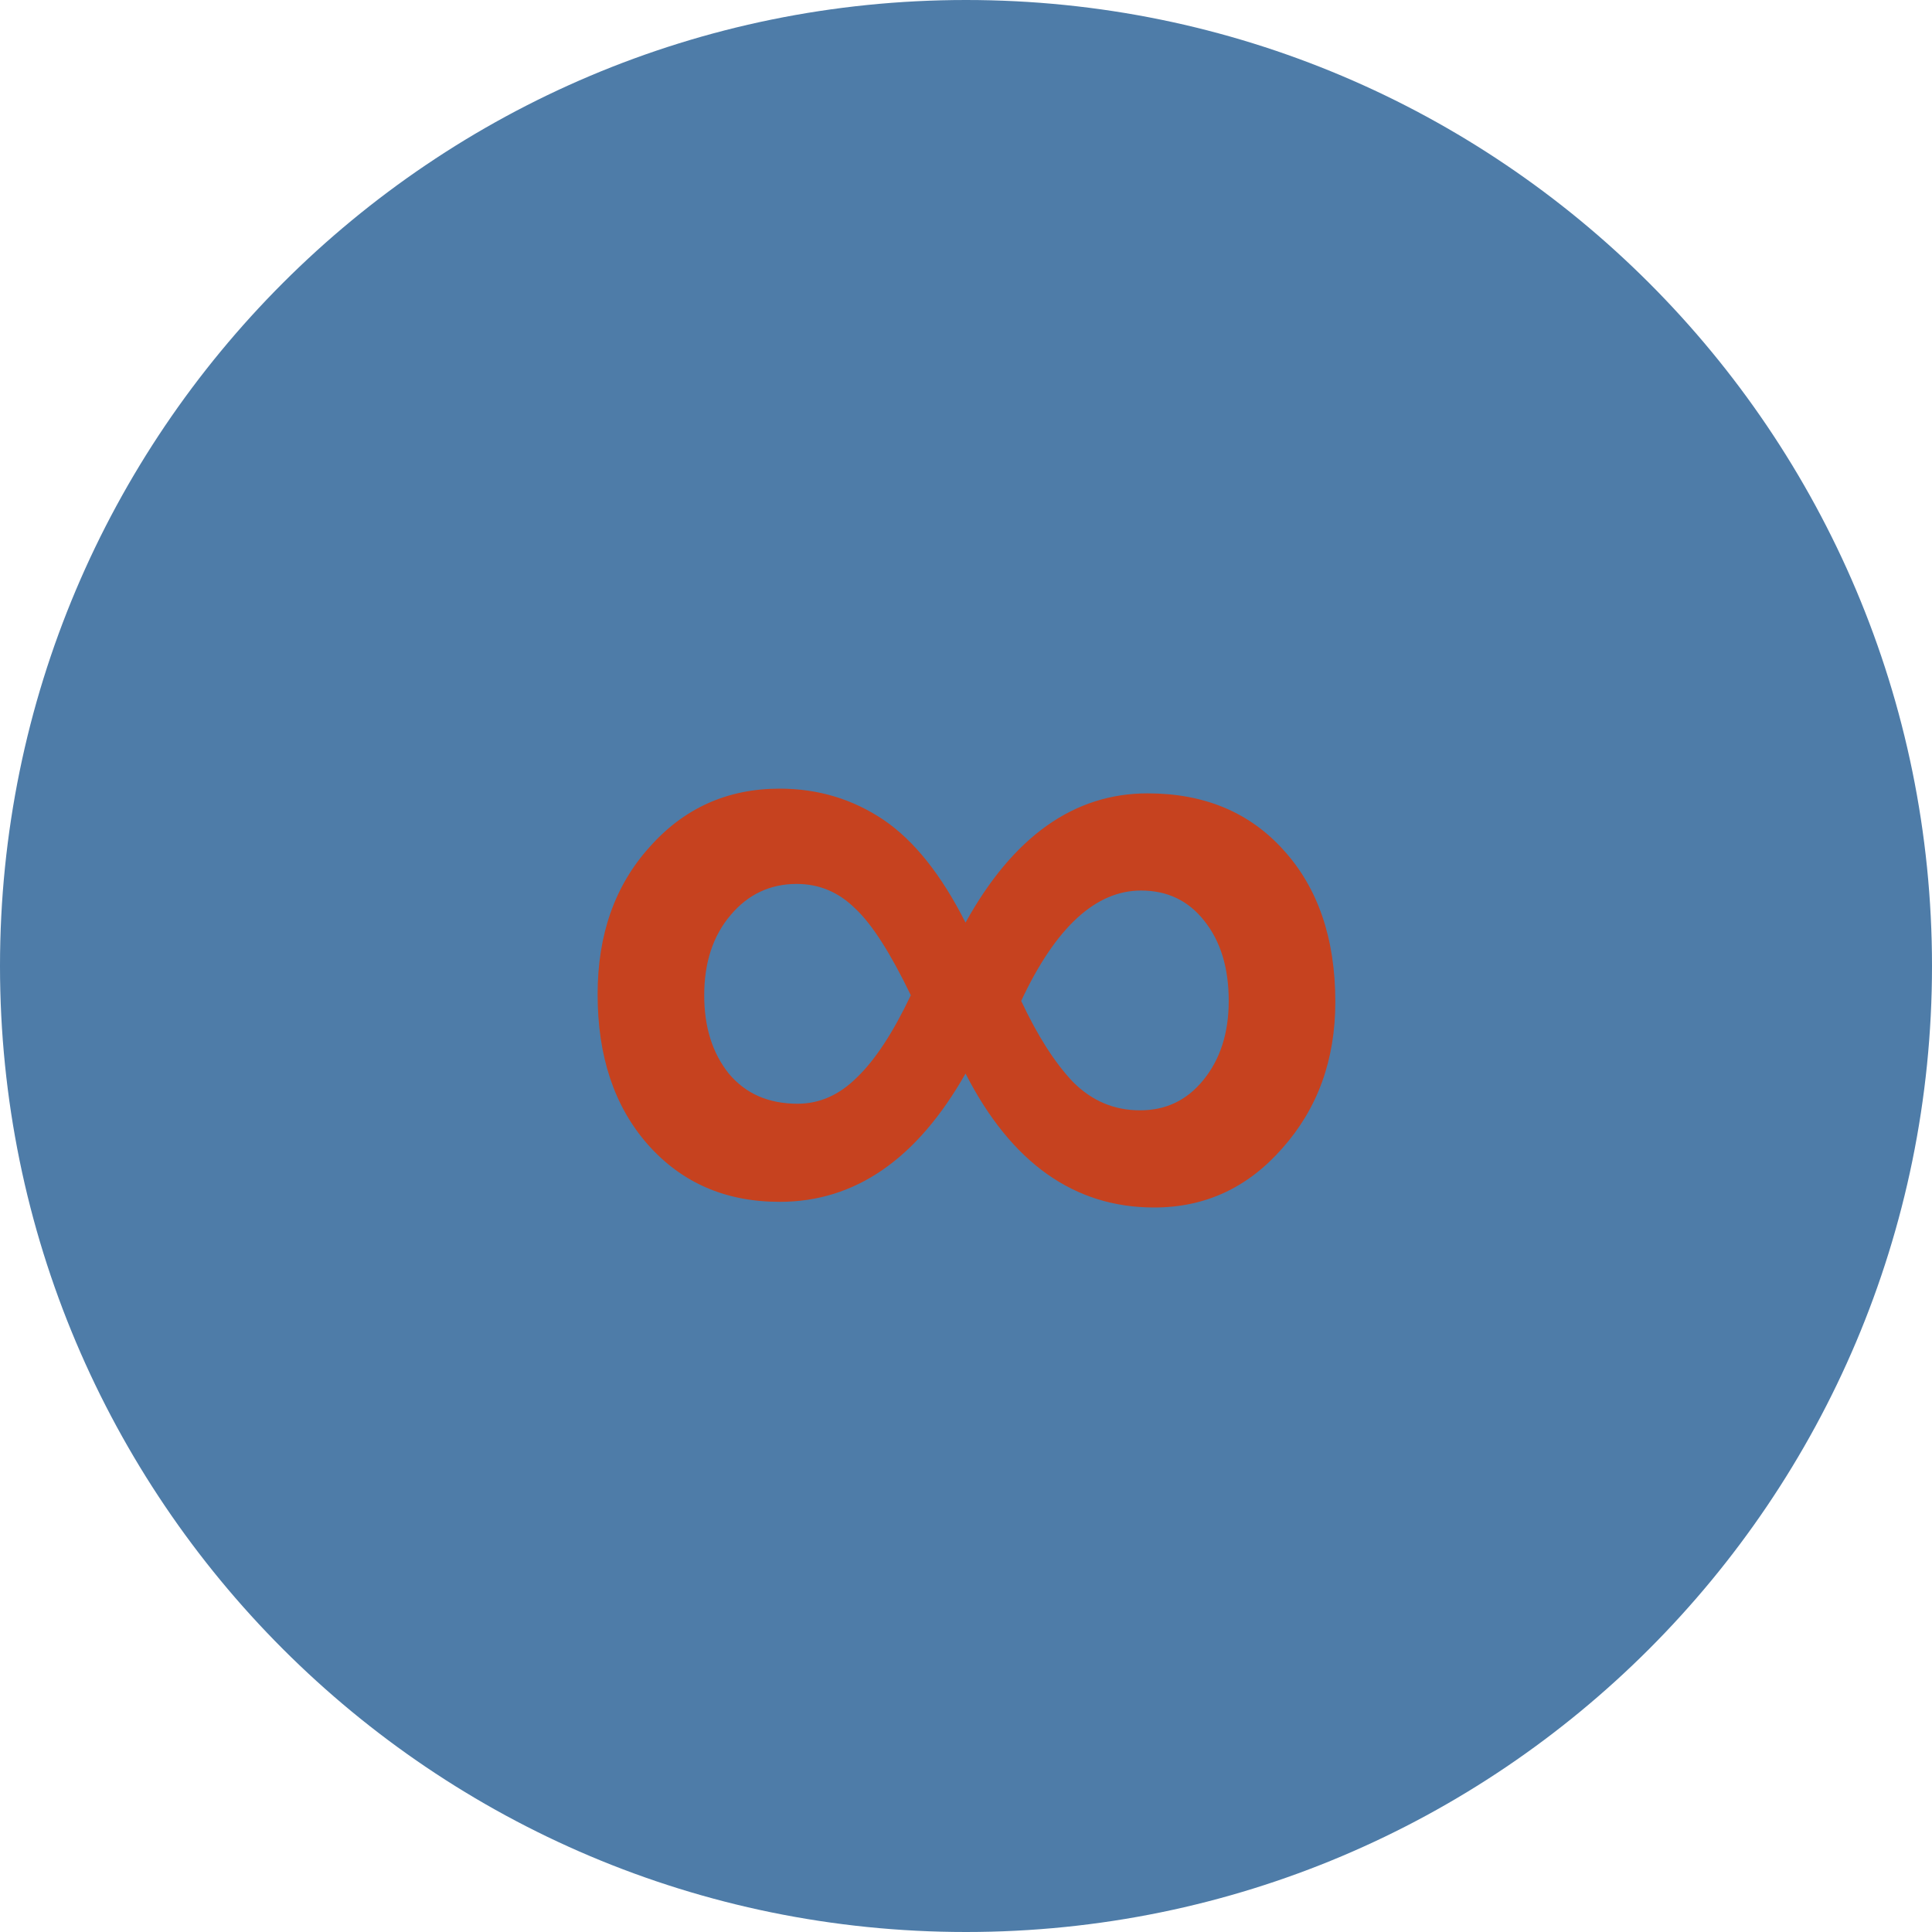
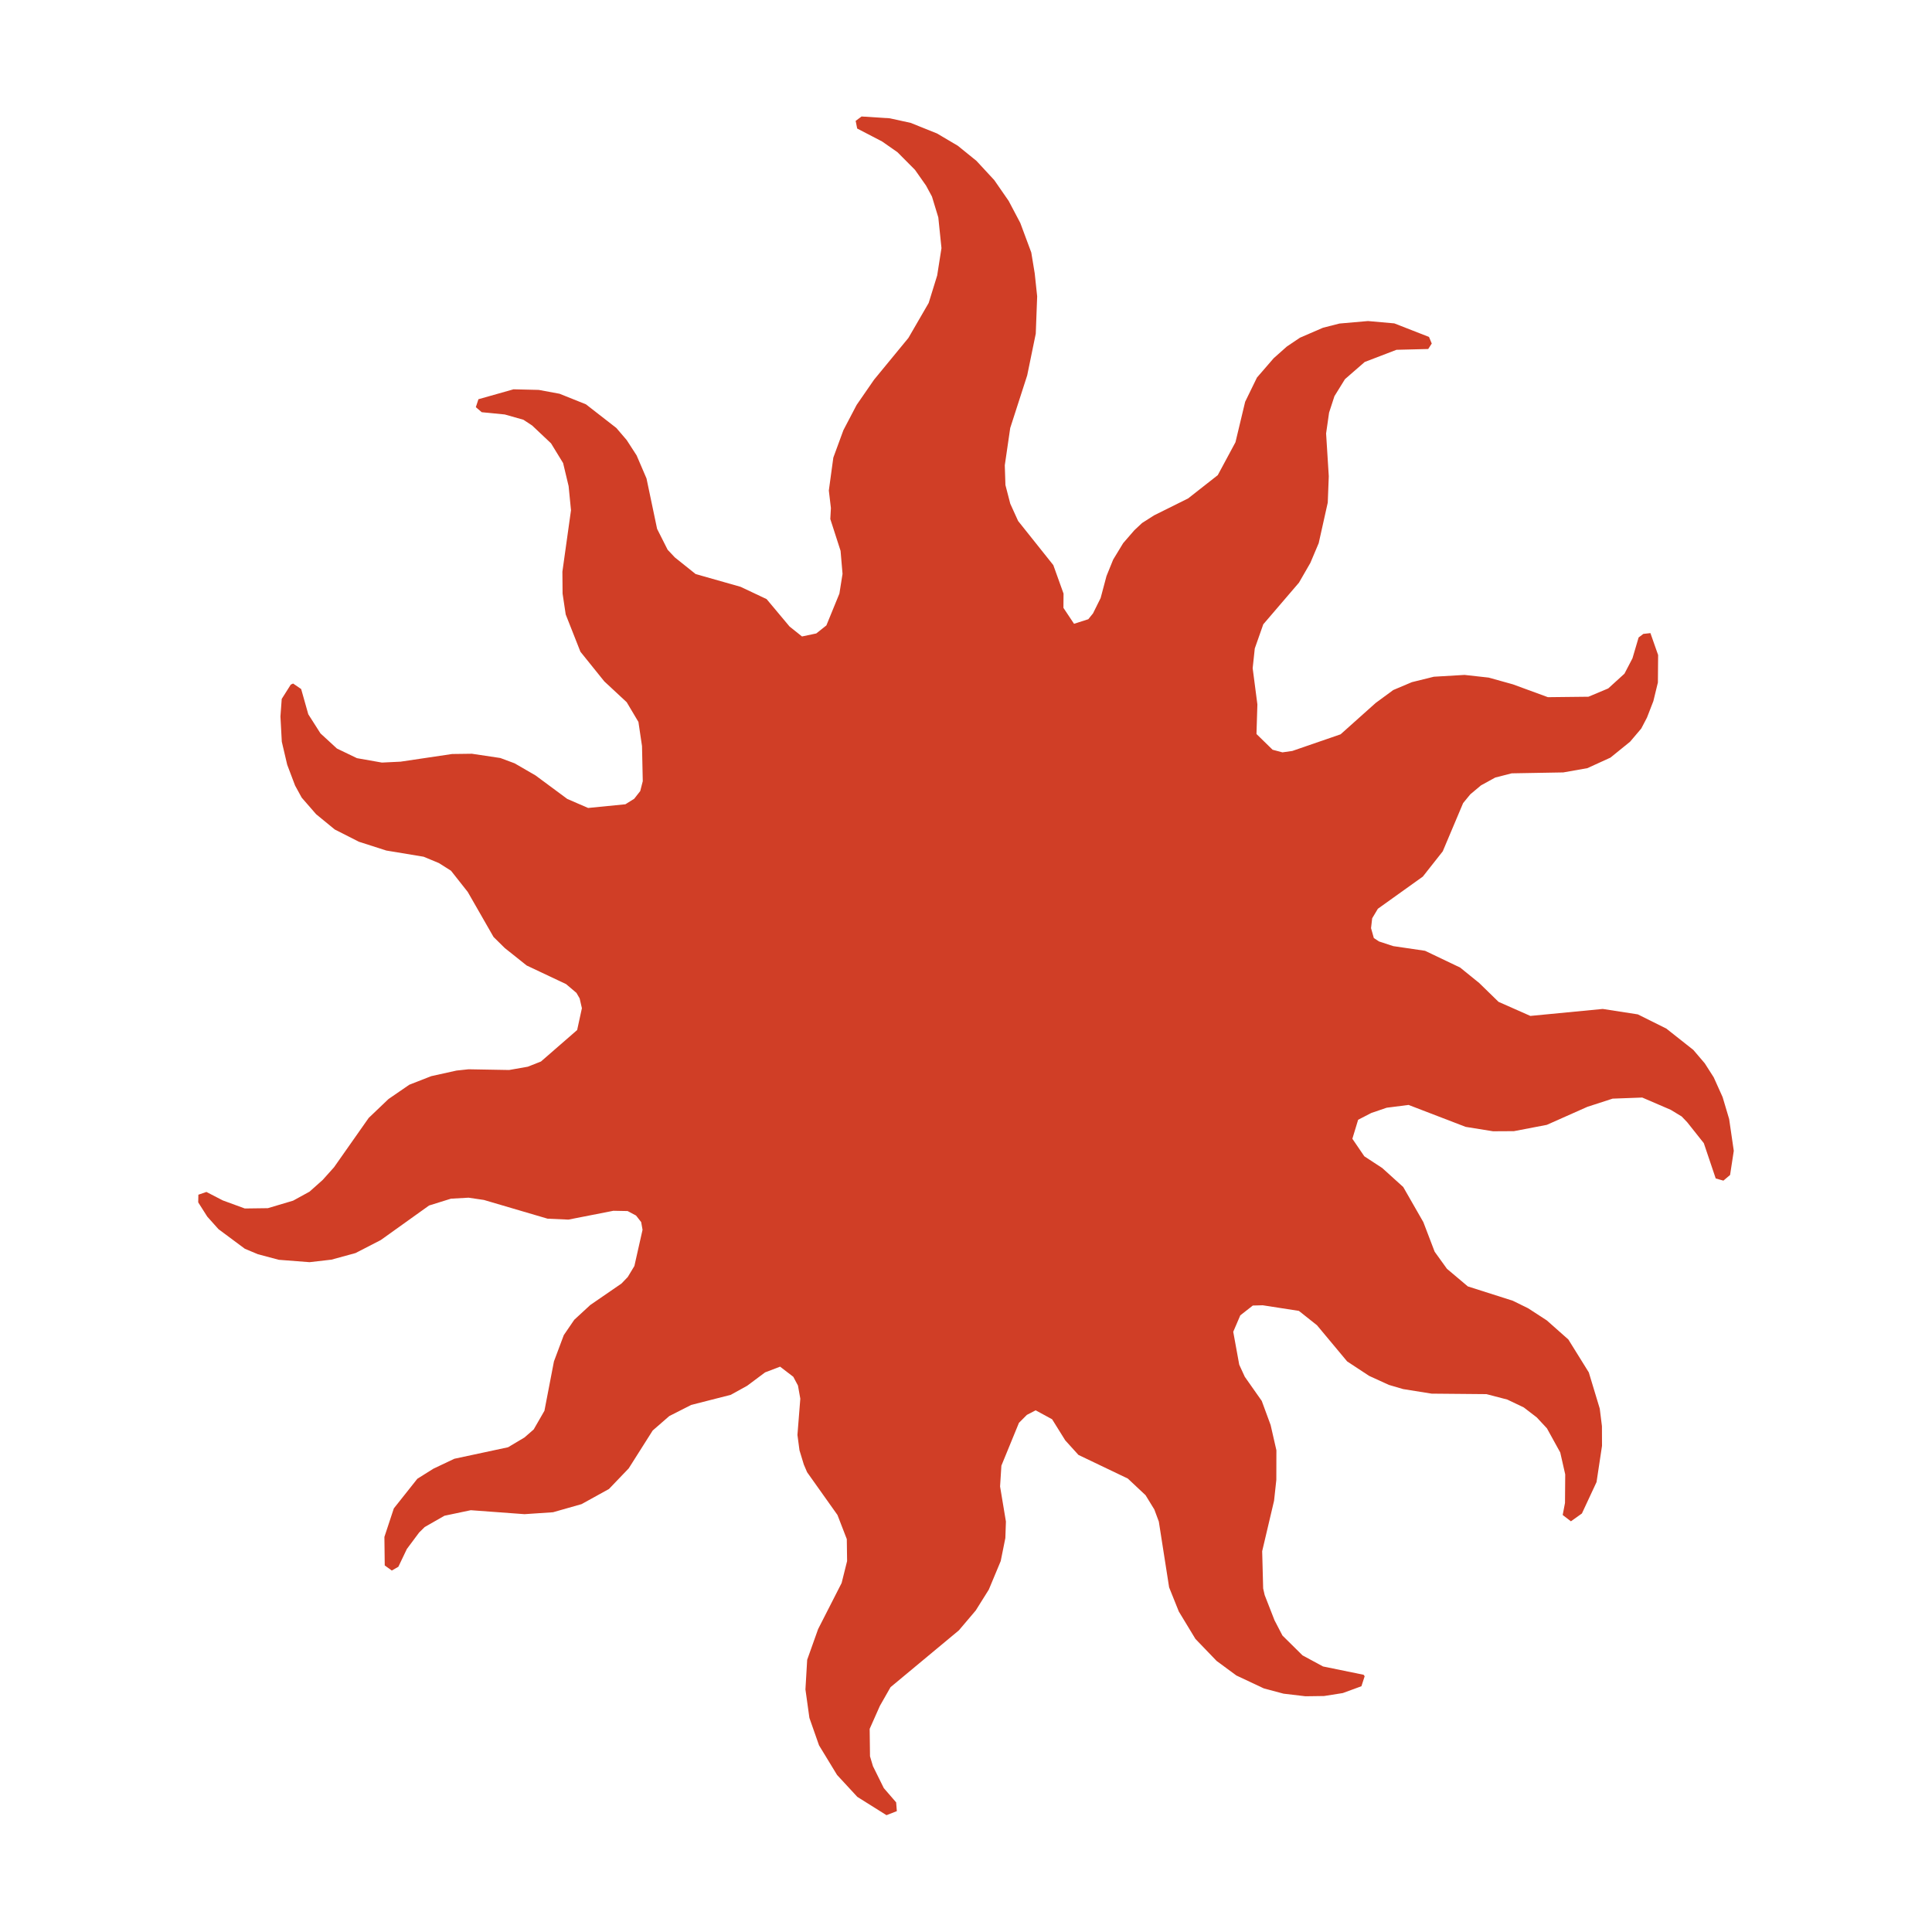
- <svg xmlns="http://www.w3.org/2000/svg" width="32" height="32" viewBox="0 0 32 32">
-   <circle cx="16" cy="16" r="16" fill="#4E7CA8" />
-   <text x="16" y="22" text-anchor="middle" font-family="'Space Grotesk', Arial, sans-serif" font-size="19" font-weight="700" fill="#C6421F">∞</text>
+ <svg xmlns="http://www.w3.org/2000/svg" viewBox="0 0 512 512" width="512" height="512">
+   <path fill="#d03e26" fill-rule="evenodd" d="M228.32 30.87L235.8 31.35L241.32 32.56L248.3 35.36L253.82 38.62L258.76 42.62L263.49 47.73L267.31 53.25L270.39 59.09L273.3 66.91L274.21 72.43L274.86 78.54L274.49 88.42L272.22 99.47L267.72 113.42L266.28 123.3L266.45 128.54L267.73 133.48L269.81 138.06L279.14 149.76L281.85 157.31L281.82 161.09L284.63 165.31L288.41 164.1L289.66 162.55L291.68 158.48L293.23 152.66L295 148.3L297.65 143.94L300.62 140.51L302.65 138.61L305.85 136.57L314.86 132.09L322.72 125.92L327.41 117.2L329.98 106.47L333.11 100.05L337.54 94.93L341.03 91.83L344.51 89.49L350.62 86.85L354.98 85.74L362.54 85.08L369.51 85.7L378.7 89.29L379.43 91.04L378.49 92.49L370.09 92.7L361.66 95.93L356.43 100.48L353.64 104.99L352.22 109.35L351.43 114.87L352.14 126.21L351.87 133.19L349.47 143.94L347.26 149.17L344.24 154.41L334.78 165.45L332.53 171.85L331.97 177.08L333.22 186.67L332.98 194.52L337.25 198.69L339.86 199.38L342.48 199.01L355.27 194.6L364.57 186.29L369.22 182.87L374.16 180.78L379.98 179.34L388.12 178.86L394.51 179.57L400.91 181.35L410.21 184.76L420.96 184.64L426.2 182.44L430.5 178.53L432.62 174.46L434.25 168.94L435.5 167.99L437.38 167.78L439.42 173.59L439.36 180.86L438.16 185.8L436.47 190.16L434.95 193.07L431.99 196.56L426.78 200.78L420.67 203.57L414.28 204.7L400.62 204.94L396.25 206.06L392.48 208.13L389.64 210.51L387.74 212.83L382.34 225.62L377.06 232.31L365.15 240.83L363.64 243.36L363.34 245.97L364.08 248.59L365.44 249.49L369.22 250.73L377.65 251.97L386.95 256.41L392.01 260.51L397.13 265.5L405.56 269.23L424.74 267.38L434.04 268.82L441.6 272.59L448.75 278.24L451.78 281.79L454.15 285.5L456.51 290.74L458.24 296.55L459.47 304.98L458.49 311.38L456.72 312.88L454.68 312.3L451.53 302.95L447.14 297.42L445.67 295.88L442.76 294.11L435.21 290.86L427.36 291.15L420.67 293.32L409.92 298.1L401.2 299.77L395.67 299.8L388.41 298.63L373.29 292.82L367.48 293.56L363.41 294.95L359.92 296.75L358.39 301.78L361.56 306.43L366.31 309.54L371.87 314.57L377.2 323.87L380.2 331.72L383.46 336.25L388.99 340.91L400.91 344.71L404.98 346.71L409.92 349.92L415.63 354.98L421.05 363.7L423.95 373.29L424.53 377.94L424.55 383.17L423.1 392.77L419.22 401.09L416.31 403.16L414.13 401.49L414.74 398.29L414.8 390.73L413.48 384.92L409.95 378.52L407.25 375.62L403.81 372.98L399.45 370.9L393.93 369.46L379.4 369.33L371.84 368.12L368.06 367.01L362.83 364.62L357.01 360.79L349.01 351.2L344.22 347.4L334.63 345.91L332.01 345.98L328.69 348.58L326.82 352.94L328.41 361.66L329.88 364.86L334.38 371.26L336.73 377.65L338.26 384.34L338.24 392.19L337.64 397.71L334.49 411.08L334.75 420.96L335.15 422.71L337.76 429.39L339.86 433.43L345.18 438.69L350.62 441.63L361.37 443.83L361.65 444.22L360.79 446.87L355.85 448.68L350.91 449.46L345.97 449.53L340.15 448.84L334.92 447.44L327.65 444.02L322.42 440.17L316.8 434.33L312.4 427.07L309.83 420.67L307.1 403.23L305.91 400.03L303.59 396.25L298.88 391.83L285.8 385.57L282.31 381.72L278.82 376.12L274.46 373.75L272.13 374.96L270.03 377.07L265.38 388.41L265.03 393.93L266.58 403.23L266.43 407.59L265.2 413.7L262.05 421.25L258.59 426.78L254.11 432.06L236 447.12L233.18 452.07L230.47 458.17L230.56 465.44L231.34 468.05L234.22 473.87L237.49 477.65L237.67 479.97L234.93 481.04L227.2 476.19L221.83 470.38L217.05 462.53L214.5 455.26L213.45 447.71L213.91 439.86L216.81 431.72L223.04 419.51L224.49 413.7L224.41 407.88L221.94 401.49L213.89 390.15L213.02 388.12L211.87 384.34L211.33 380.27L212.09 370.67L211.47 367.19L210.23 364.86L206.73 362.18L202.75 363.7L198.01 367.24L193.65 369.65L183.18 372.32L177.37 375.27L172.97 379.1L166.61 389.14L161.38 394.6L154.12 398.61L146.56 400.76L139 401.27L124.76 400.22L117.78 401.69L112.55 404.68L111.07 406.14L107.82 410.5L105.57 415.21L103.83 416.21L101.96 414.86L101.87 407.3L104.37 399.74L110.6 391.89L114.87 389.21L120.4 386.59L134.64 383.54L139 380.94L141.44 378.81L144.28 373.87L146.8 360.79L149.41 353.82L152.19 349.75L156.44 345.83L164.7 340.15L166.37 338.41L168.12 335.5L170.28 325.91L169.92 323.87L168.56 322.13L166.32 320.94L162.55 320.87L150.63 323.21L145.1 322.96L128.24 318L124.17 317.4L119.52 317.66L113.71 319.47L100.92 328.62L94.23 332.07L87.84 333.82L82.03 334.49L73.89 333.86L68.36 332.39L64.88 330.93L57.9 325.74L54.93 322.42L52.53 318.64L52.57 316.61L54.7 315.88L59.06 318.13L64.88 320.26L70.98 320.18L77.67 318.19L82.03 315.8L85.51 312.7L88.52 309.34L97.71 296.26L102.95 291.26L108.48 287.46L114.29 285.19L120.98 283.71L124.17 283.37L134.93 283.56L139.87 282.69L143.36 281.31L152.95 272.97L154.21 267.19L153.61 264.58L152.76 263.12L150.02 260.8L139.58 255.87L133.77 251.24L130.79 248.3L123.96 236.38L119.52 230.75L116.33 228.73L112.26 227.04L102.37 225.4L95.11 223.07L88.71 219.82L83.77 215.77L79.95 211.38L78.2 208.18L76.11 202.66L74.68 196.56L74.32 189.87L74.66 185.22L77.05 181.44L77.67 181.14L79.81 182.6L81.7 189.29L84.93 194.36L89.29 198.37L94.59 200.92L101.21 202.09L106.15 201.85L119.81 199.82L125.05 199.75L132.6 200.88L136.38 202.29L141.91 205.49L150.34 211.73L155.86 214.12L165.74 213.14L168.07 211.68L169.67 209.64L170.34 207.02L170.14 197.72L169.19 191.32L166.08 186.09L160.14 180.57L153.82 172.72L149.92 162.84L149.09 157.31L149.04 151.5L151.32 135.22L150.69 128.83L149.23 122.72L146.03 117.49L141.03 112.77L138.71 111.24L133.77 109.84L127.66 109.24L126.1 107.9L126.79 105.8L136.09 103.17L142.78 103.33L148.3 104.35L155.28 107.15L163.34 113.42L166.08 116.62L168.71 120.69L171.33 126.79L174.14 140.16L176.93 145.69L178.84 147.72L184.35 152.13L196.26 155.51L203.16 158.77L209.24 166.03L212.54 168.67L216.32 167.87L219 165.74L222.45 157.31L223.28 152.08L222.76 145.98L220.04 137.55L220.2 134.64L219.65 129.99L220.84 121.27L223.51 114L227.01 107.32L231.63 100.63L240.74 89.55L246.11 80.28L248.36 73.01L249.5 65.75L248.66 57.61L246.98 52.09L245.41 49.18L242.48 45.01L237.83 40.33L233.76 37.49L227.16 34.06L226.76 32.03L228.32 30.87z" />
</svg>
